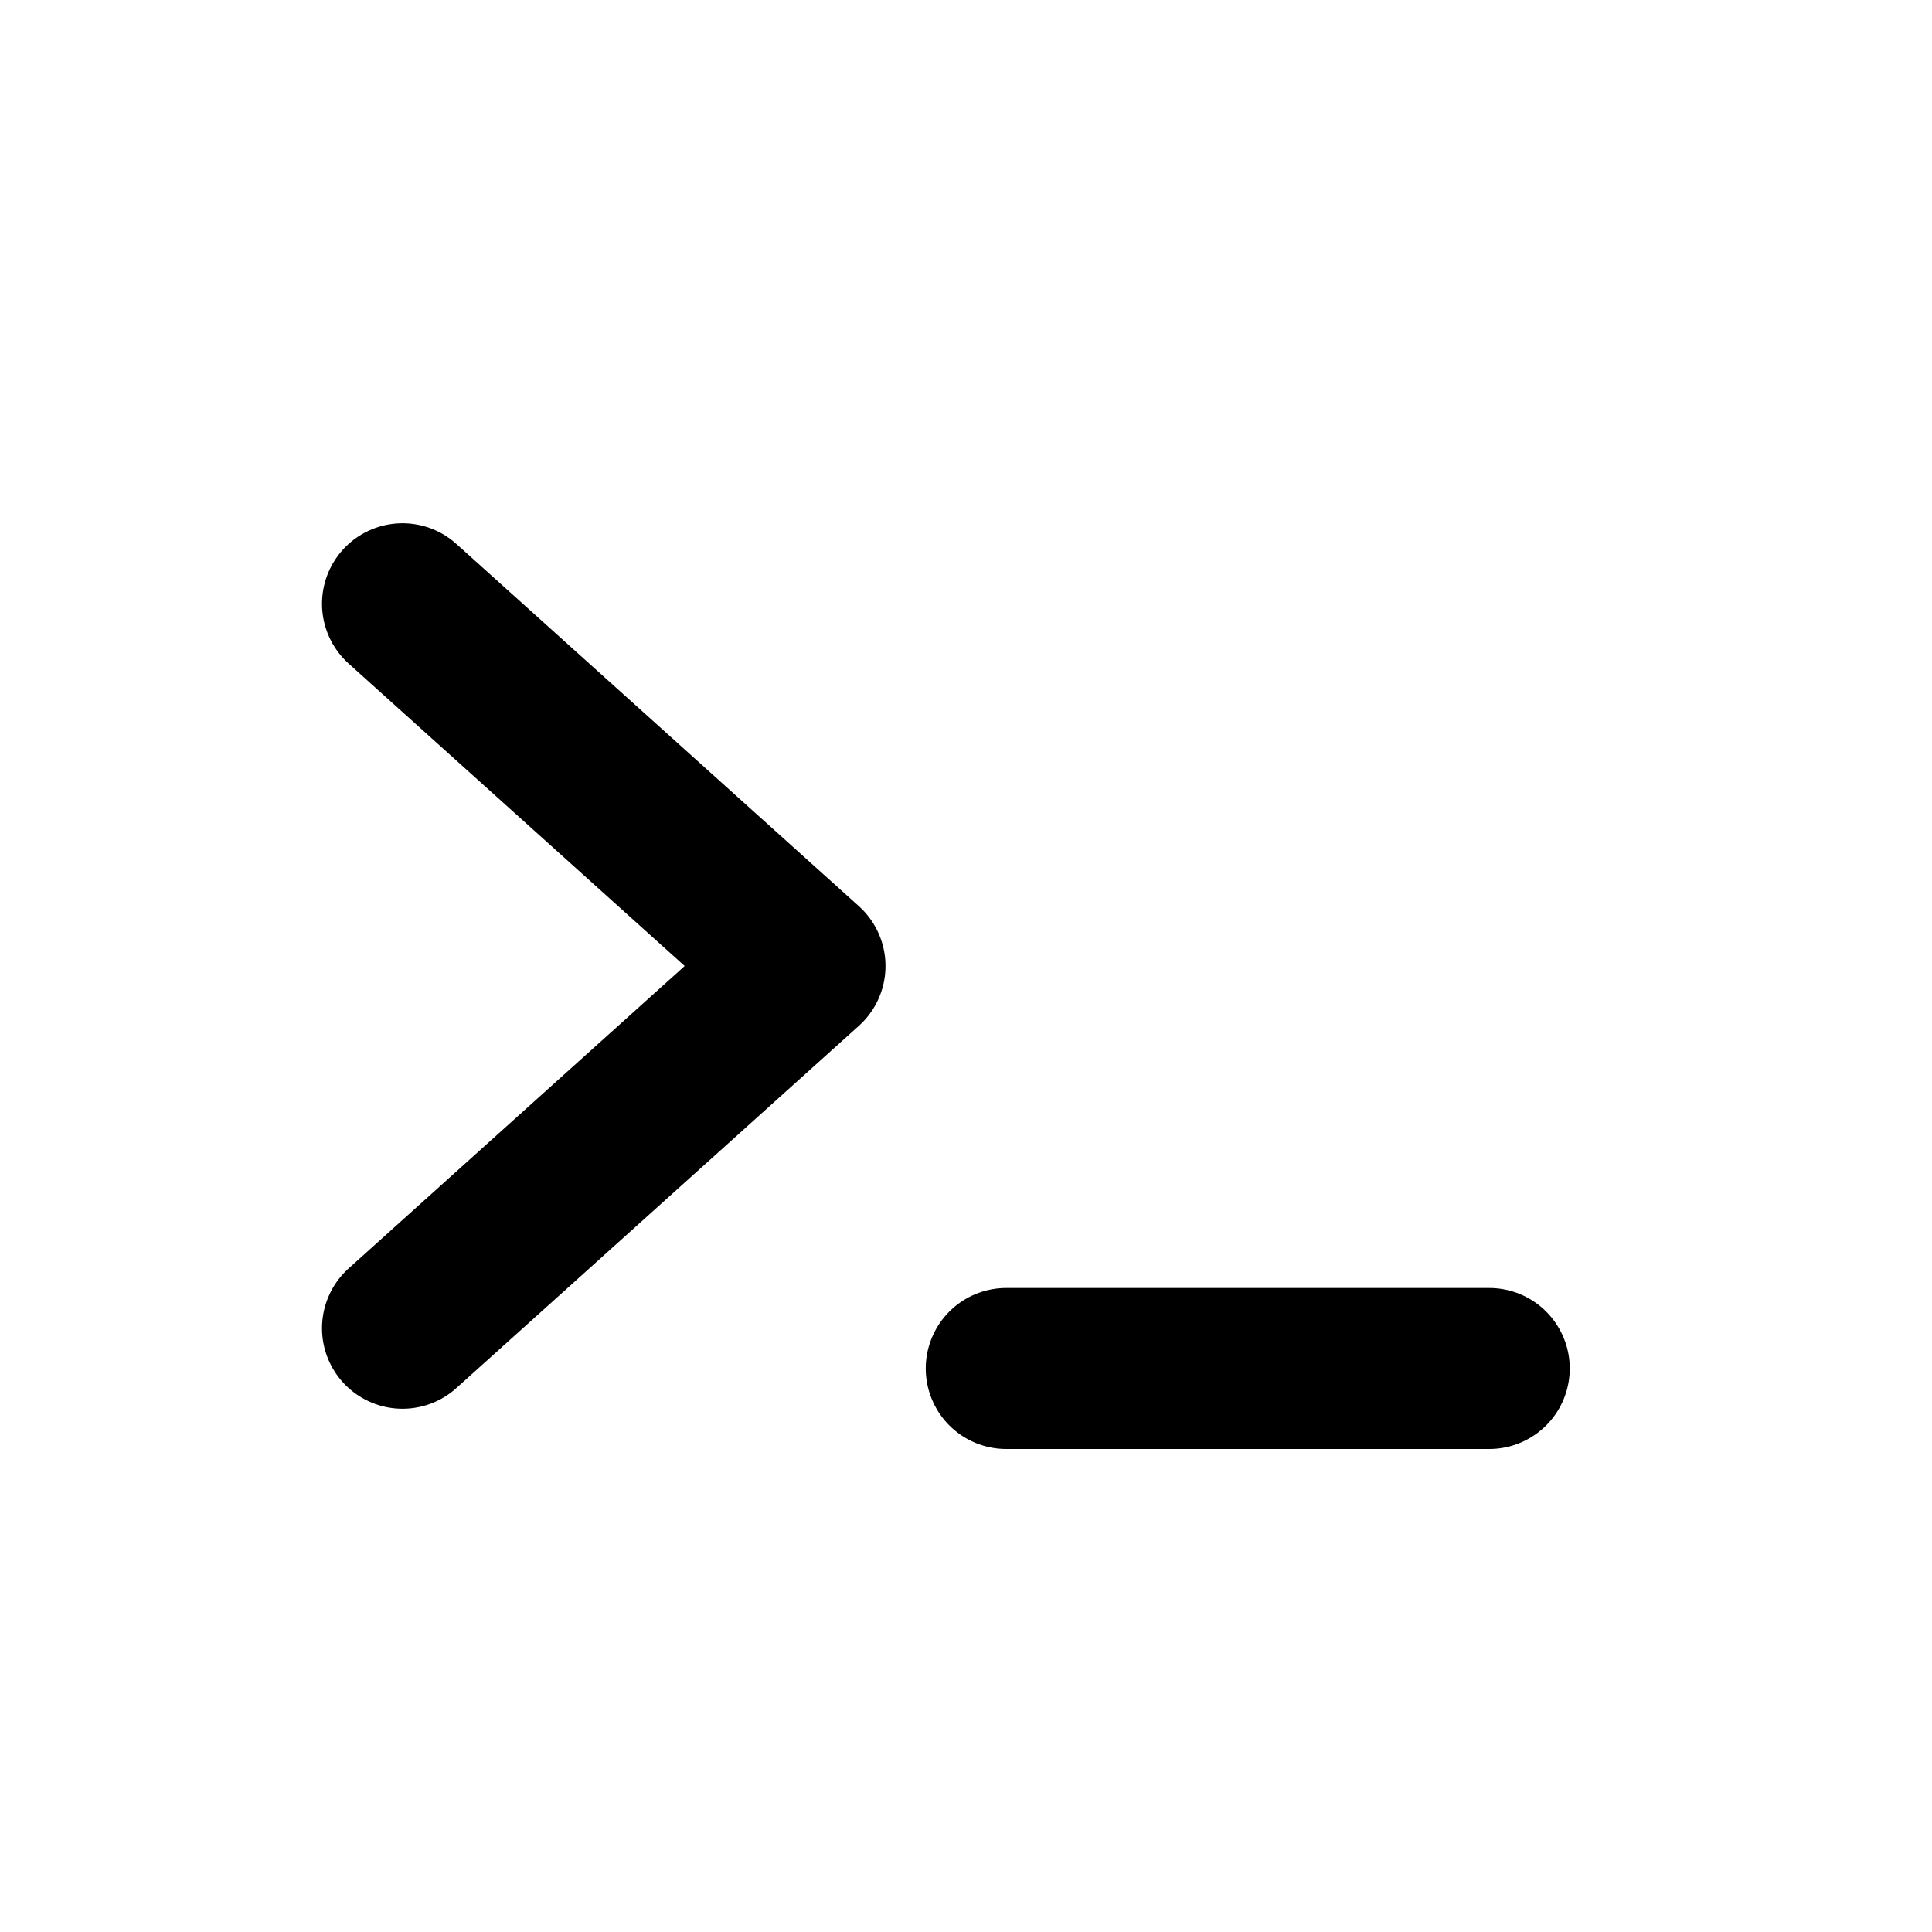
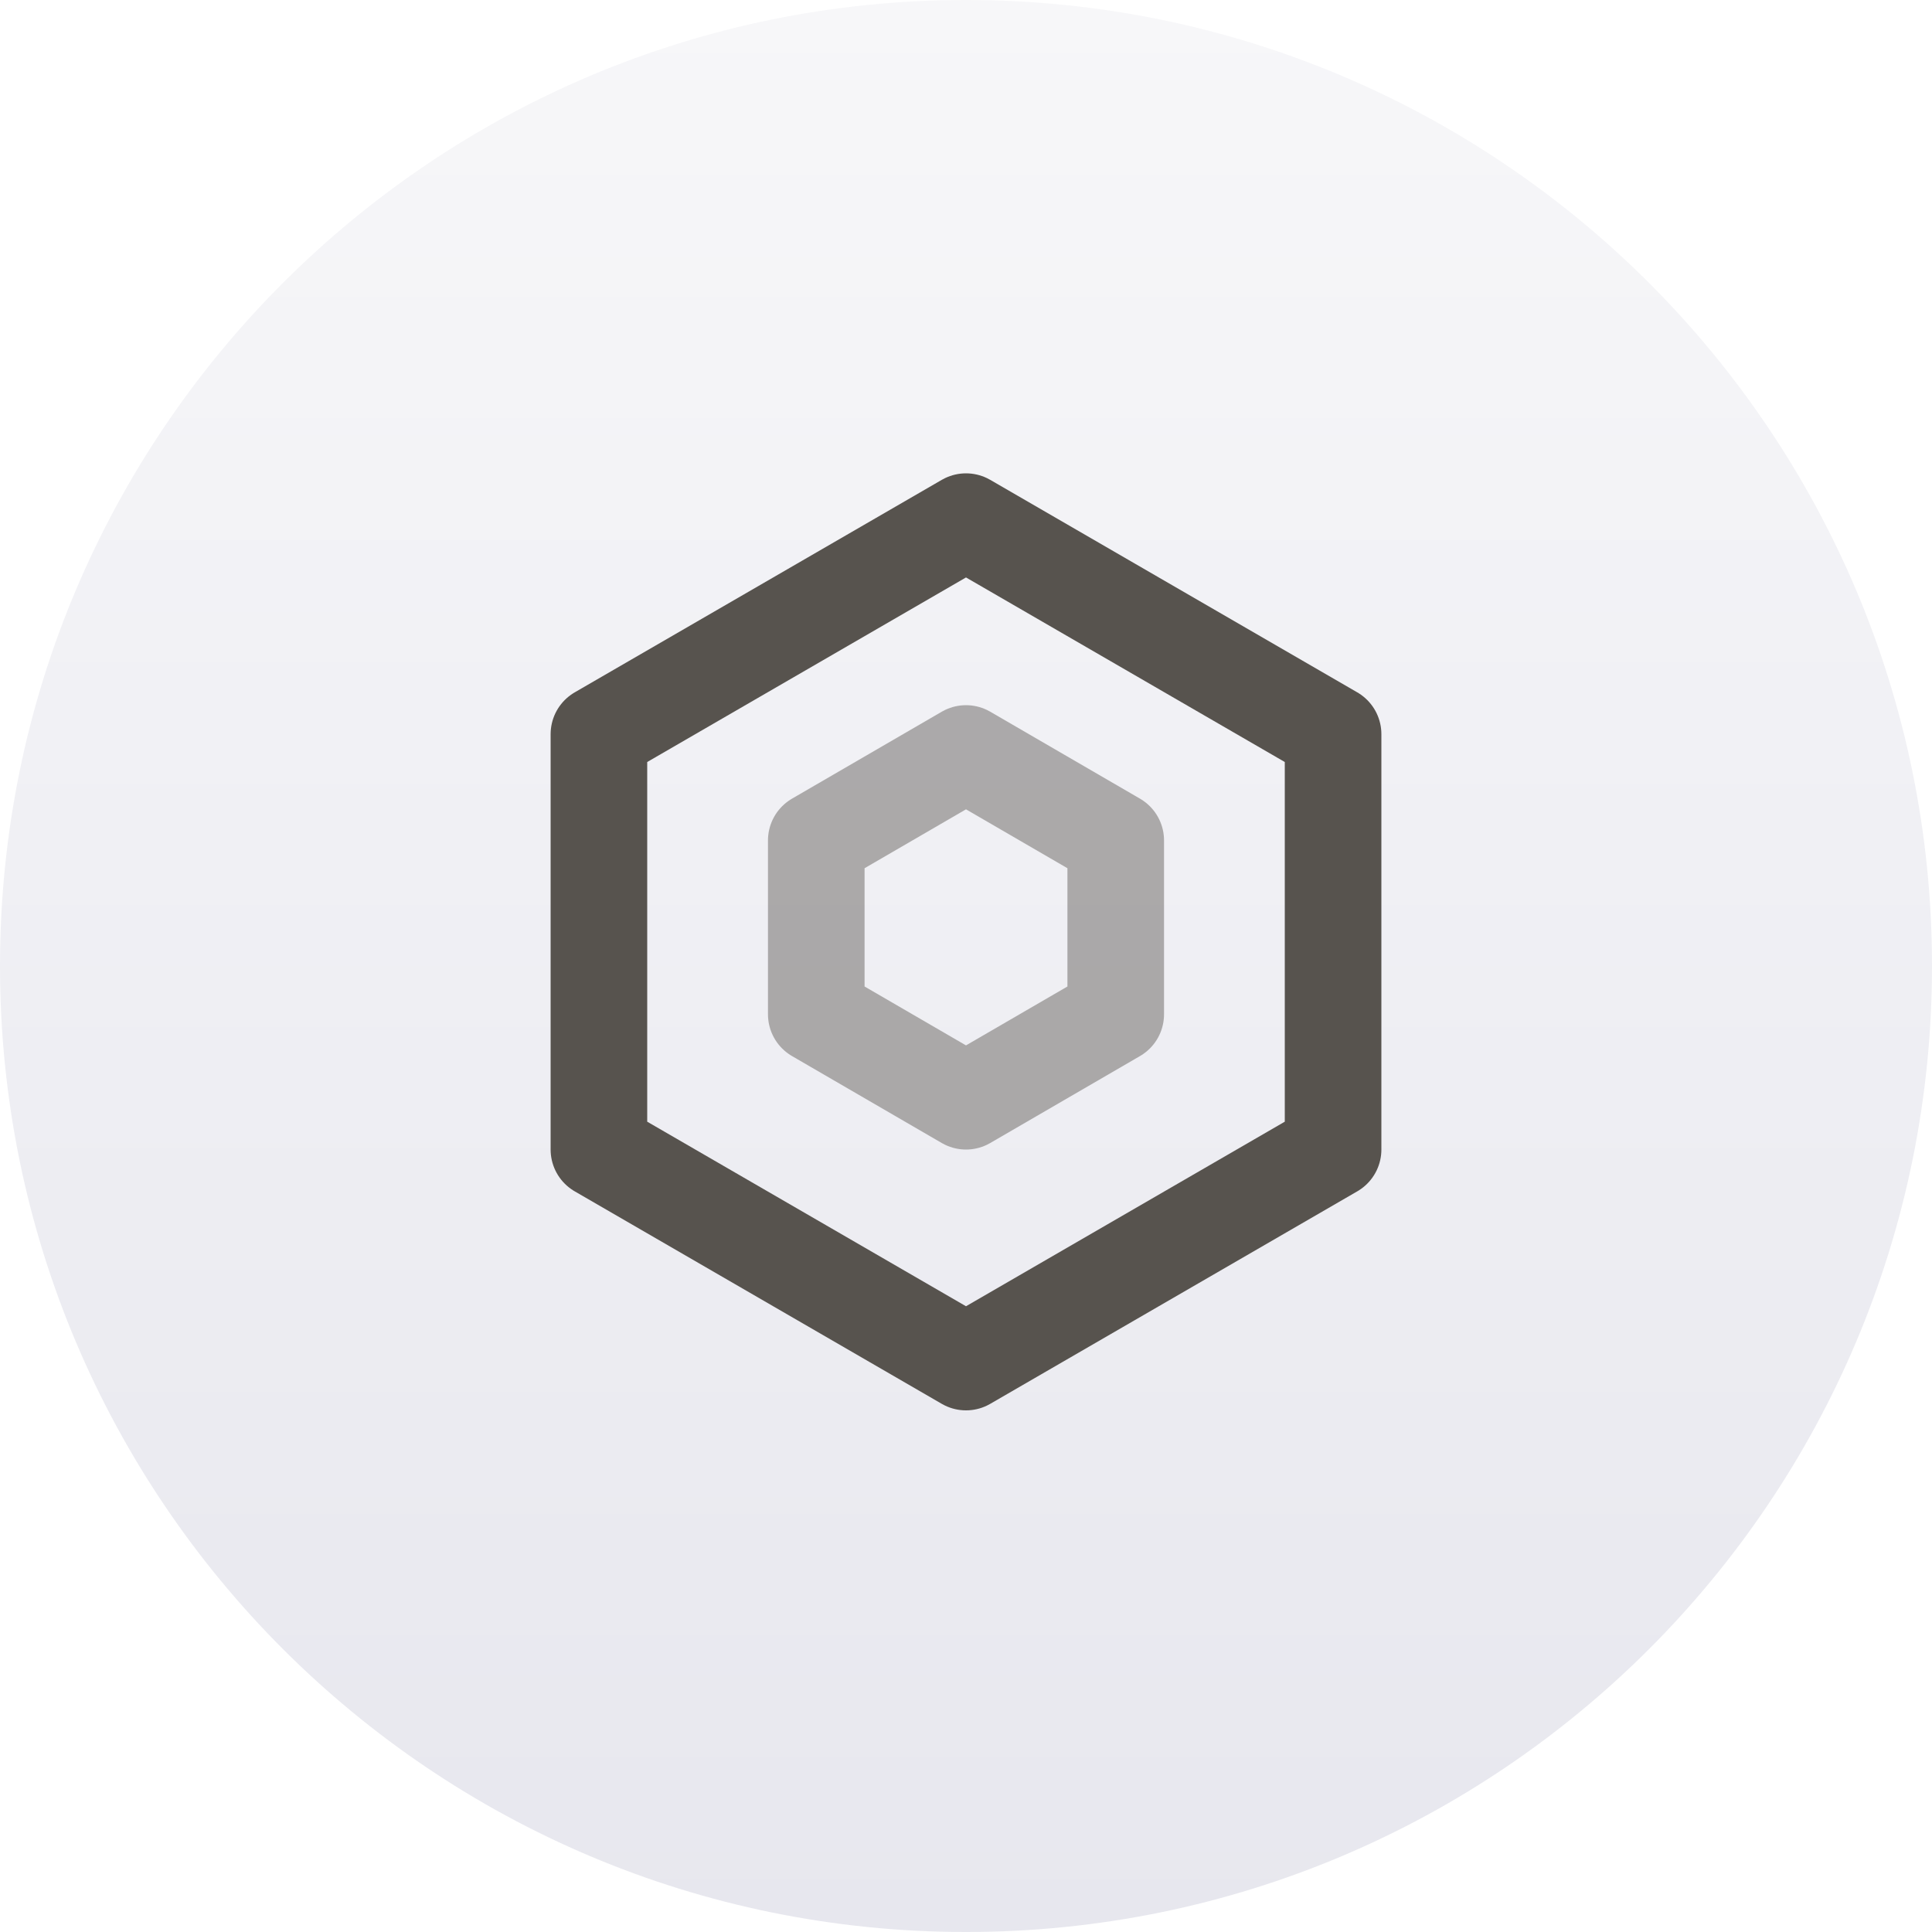
- <svg xmlns="http://www.w3.org/2000/svg" width="24" height="24" viewBox="0 0 24 24" fill="none" aria-hidden="true">
-   <path d="M5 7.5l5 4.5-5 4.5" stroke="currentColor" stroke-width="2" stroke-linecap="round" stroke-linejoin="round" />
-   <path d="M12.5 17h6" stroke="currentColor" stroke-width="2" stroke-linecap="round" />
+ <svg xmlns="http://www.w3.org/2000/svg" viewBox="0 0 40 40" width="40" height="40" role="img" aria-label="通用 Agent">
+   <defs>
+     <linearGradient id="g" x1="0" y1="0" x2="0" y2="1">
+       <stop offset="0" stop-color="#F7F7F9" />
+       <stop offset="1" stop-color="#E7E7EE" />
+     </linearGradient>
+   </defs>
+   <circle cx="20" cy="20" r="20" fill="url(#g)" />
+   <g fill="none" stroke="#57534E" stroke-width="2" stroke-linecap="round" stroke-linejoin="round">
+     <path d="M20 10.8l7.6 4.4v8.6L20 28.2l-7.6-4.4v-8.6z" />
+     <path d="M20 15.6l3.1 1.8v3.6L20 22.8l-3.1-1.8v-3.6z" opacity=".45" />
+   </g>
</svg>
